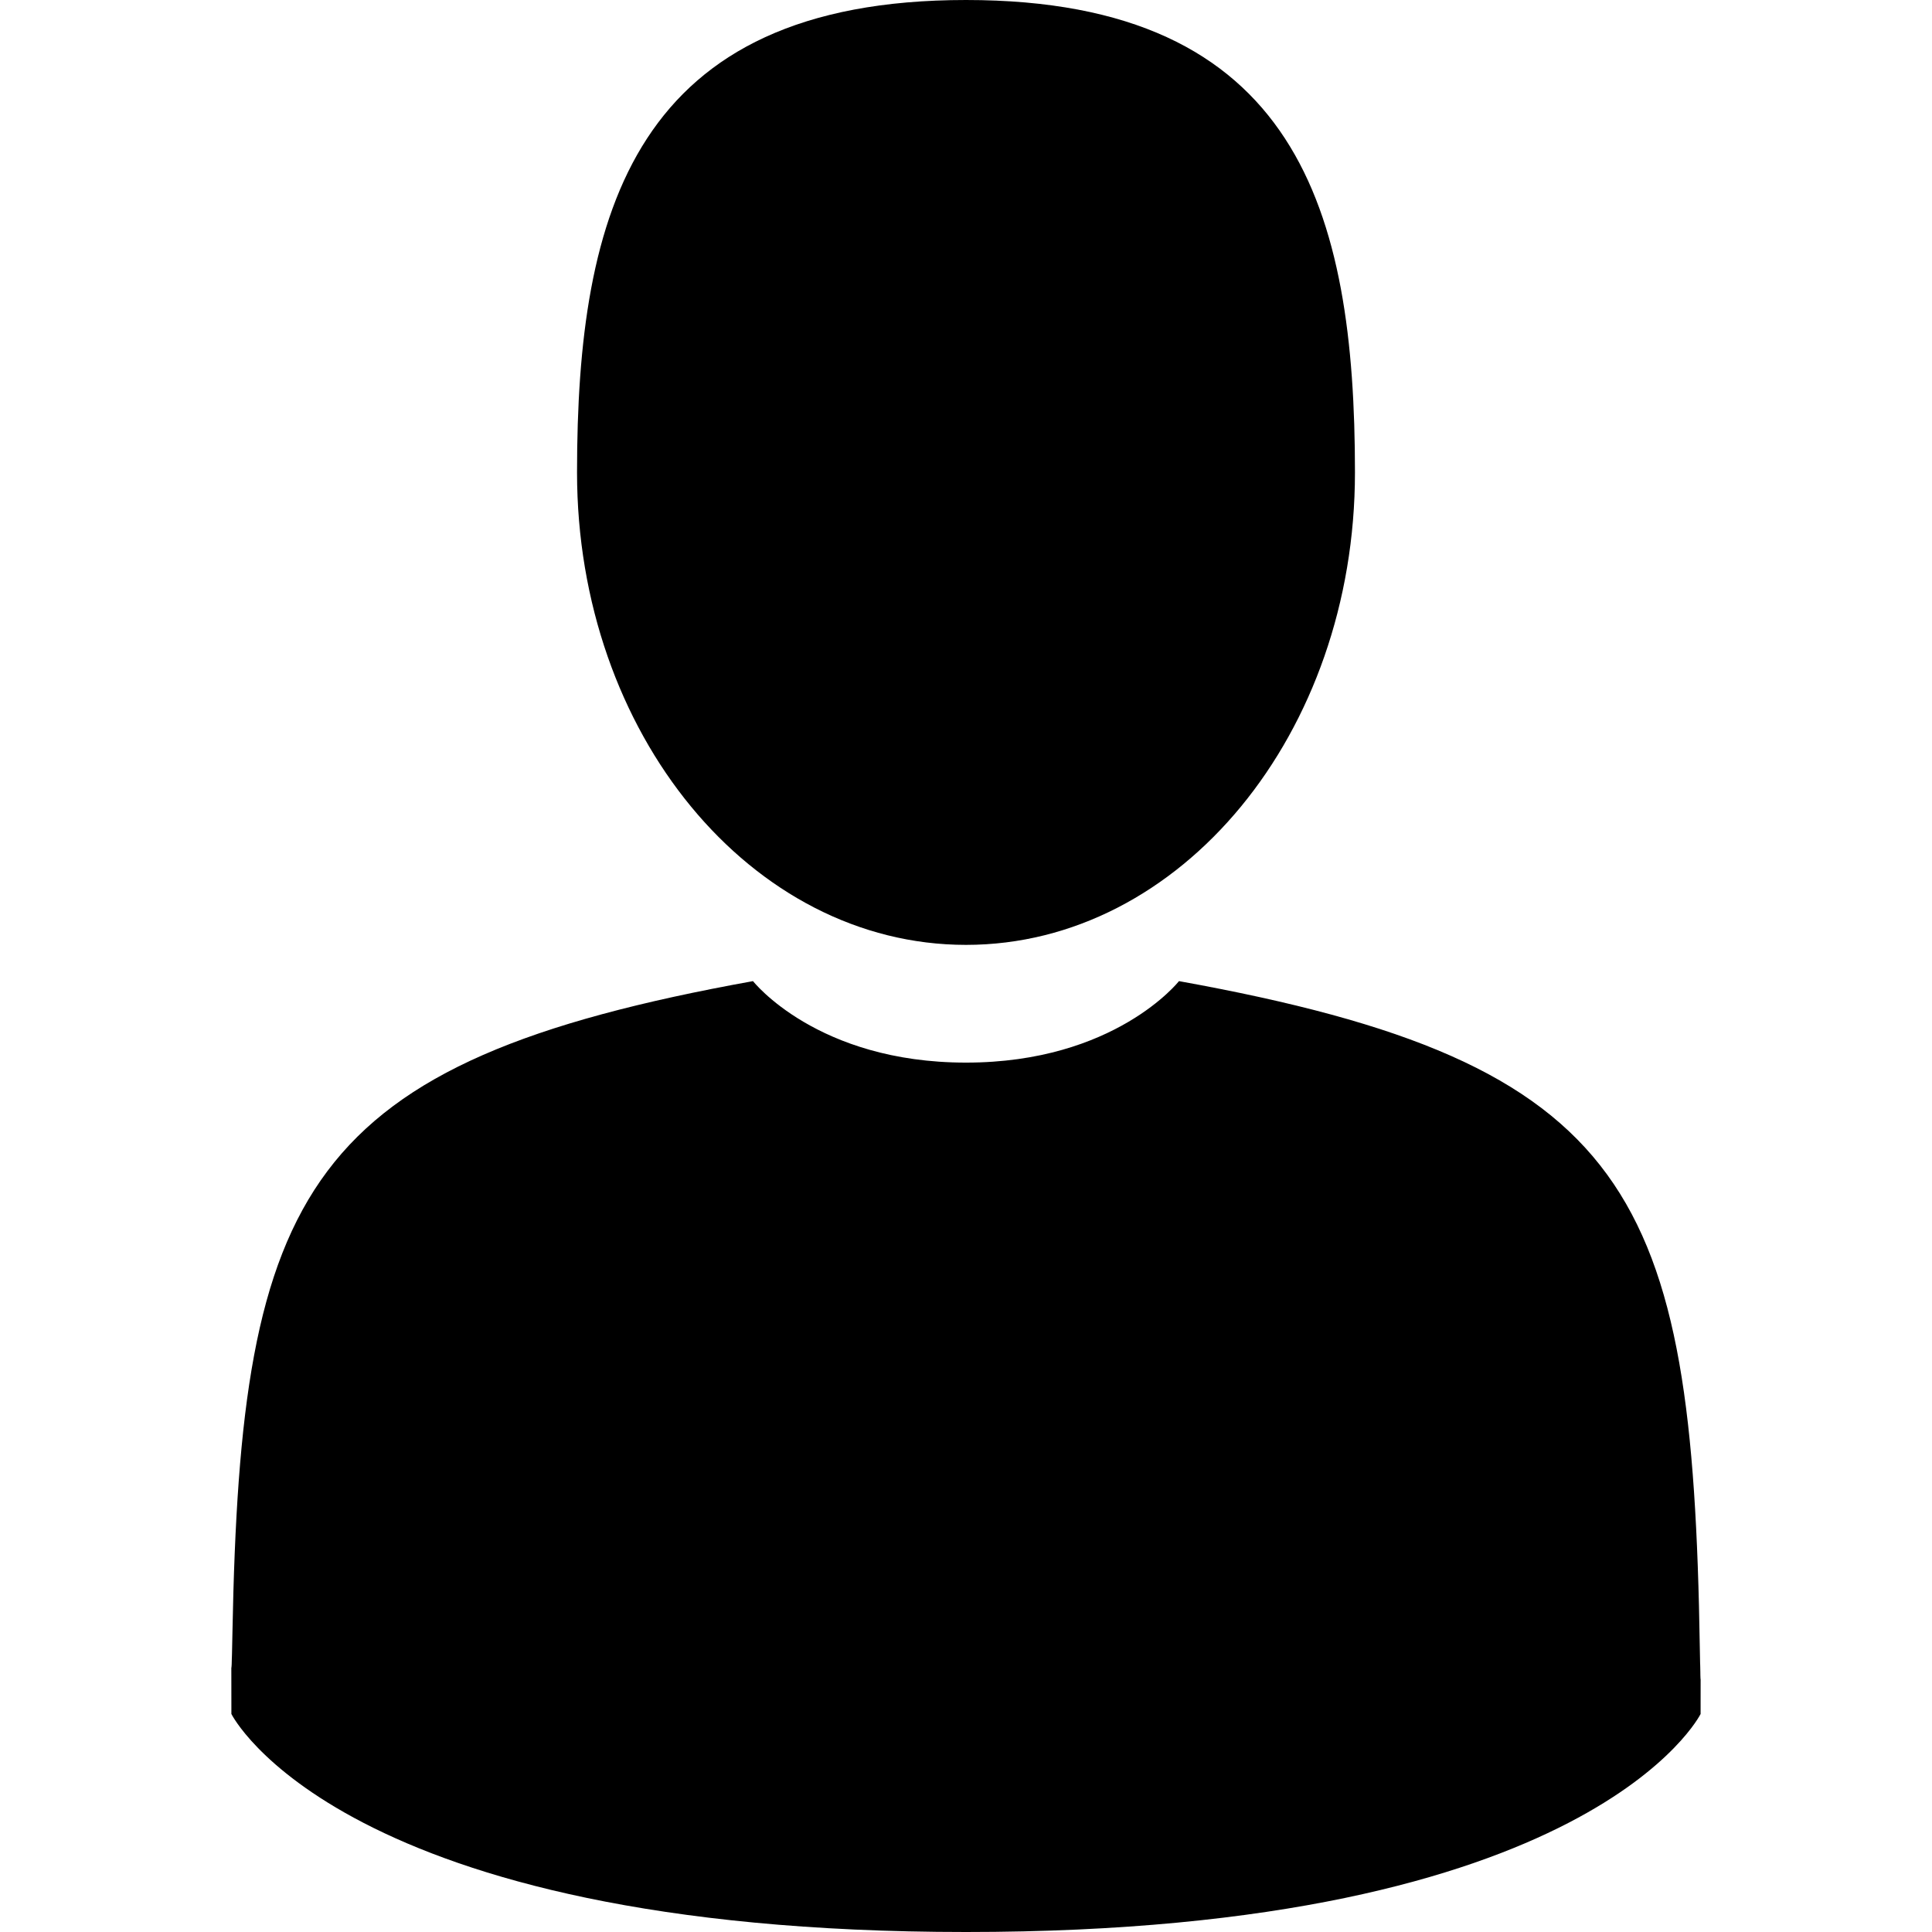
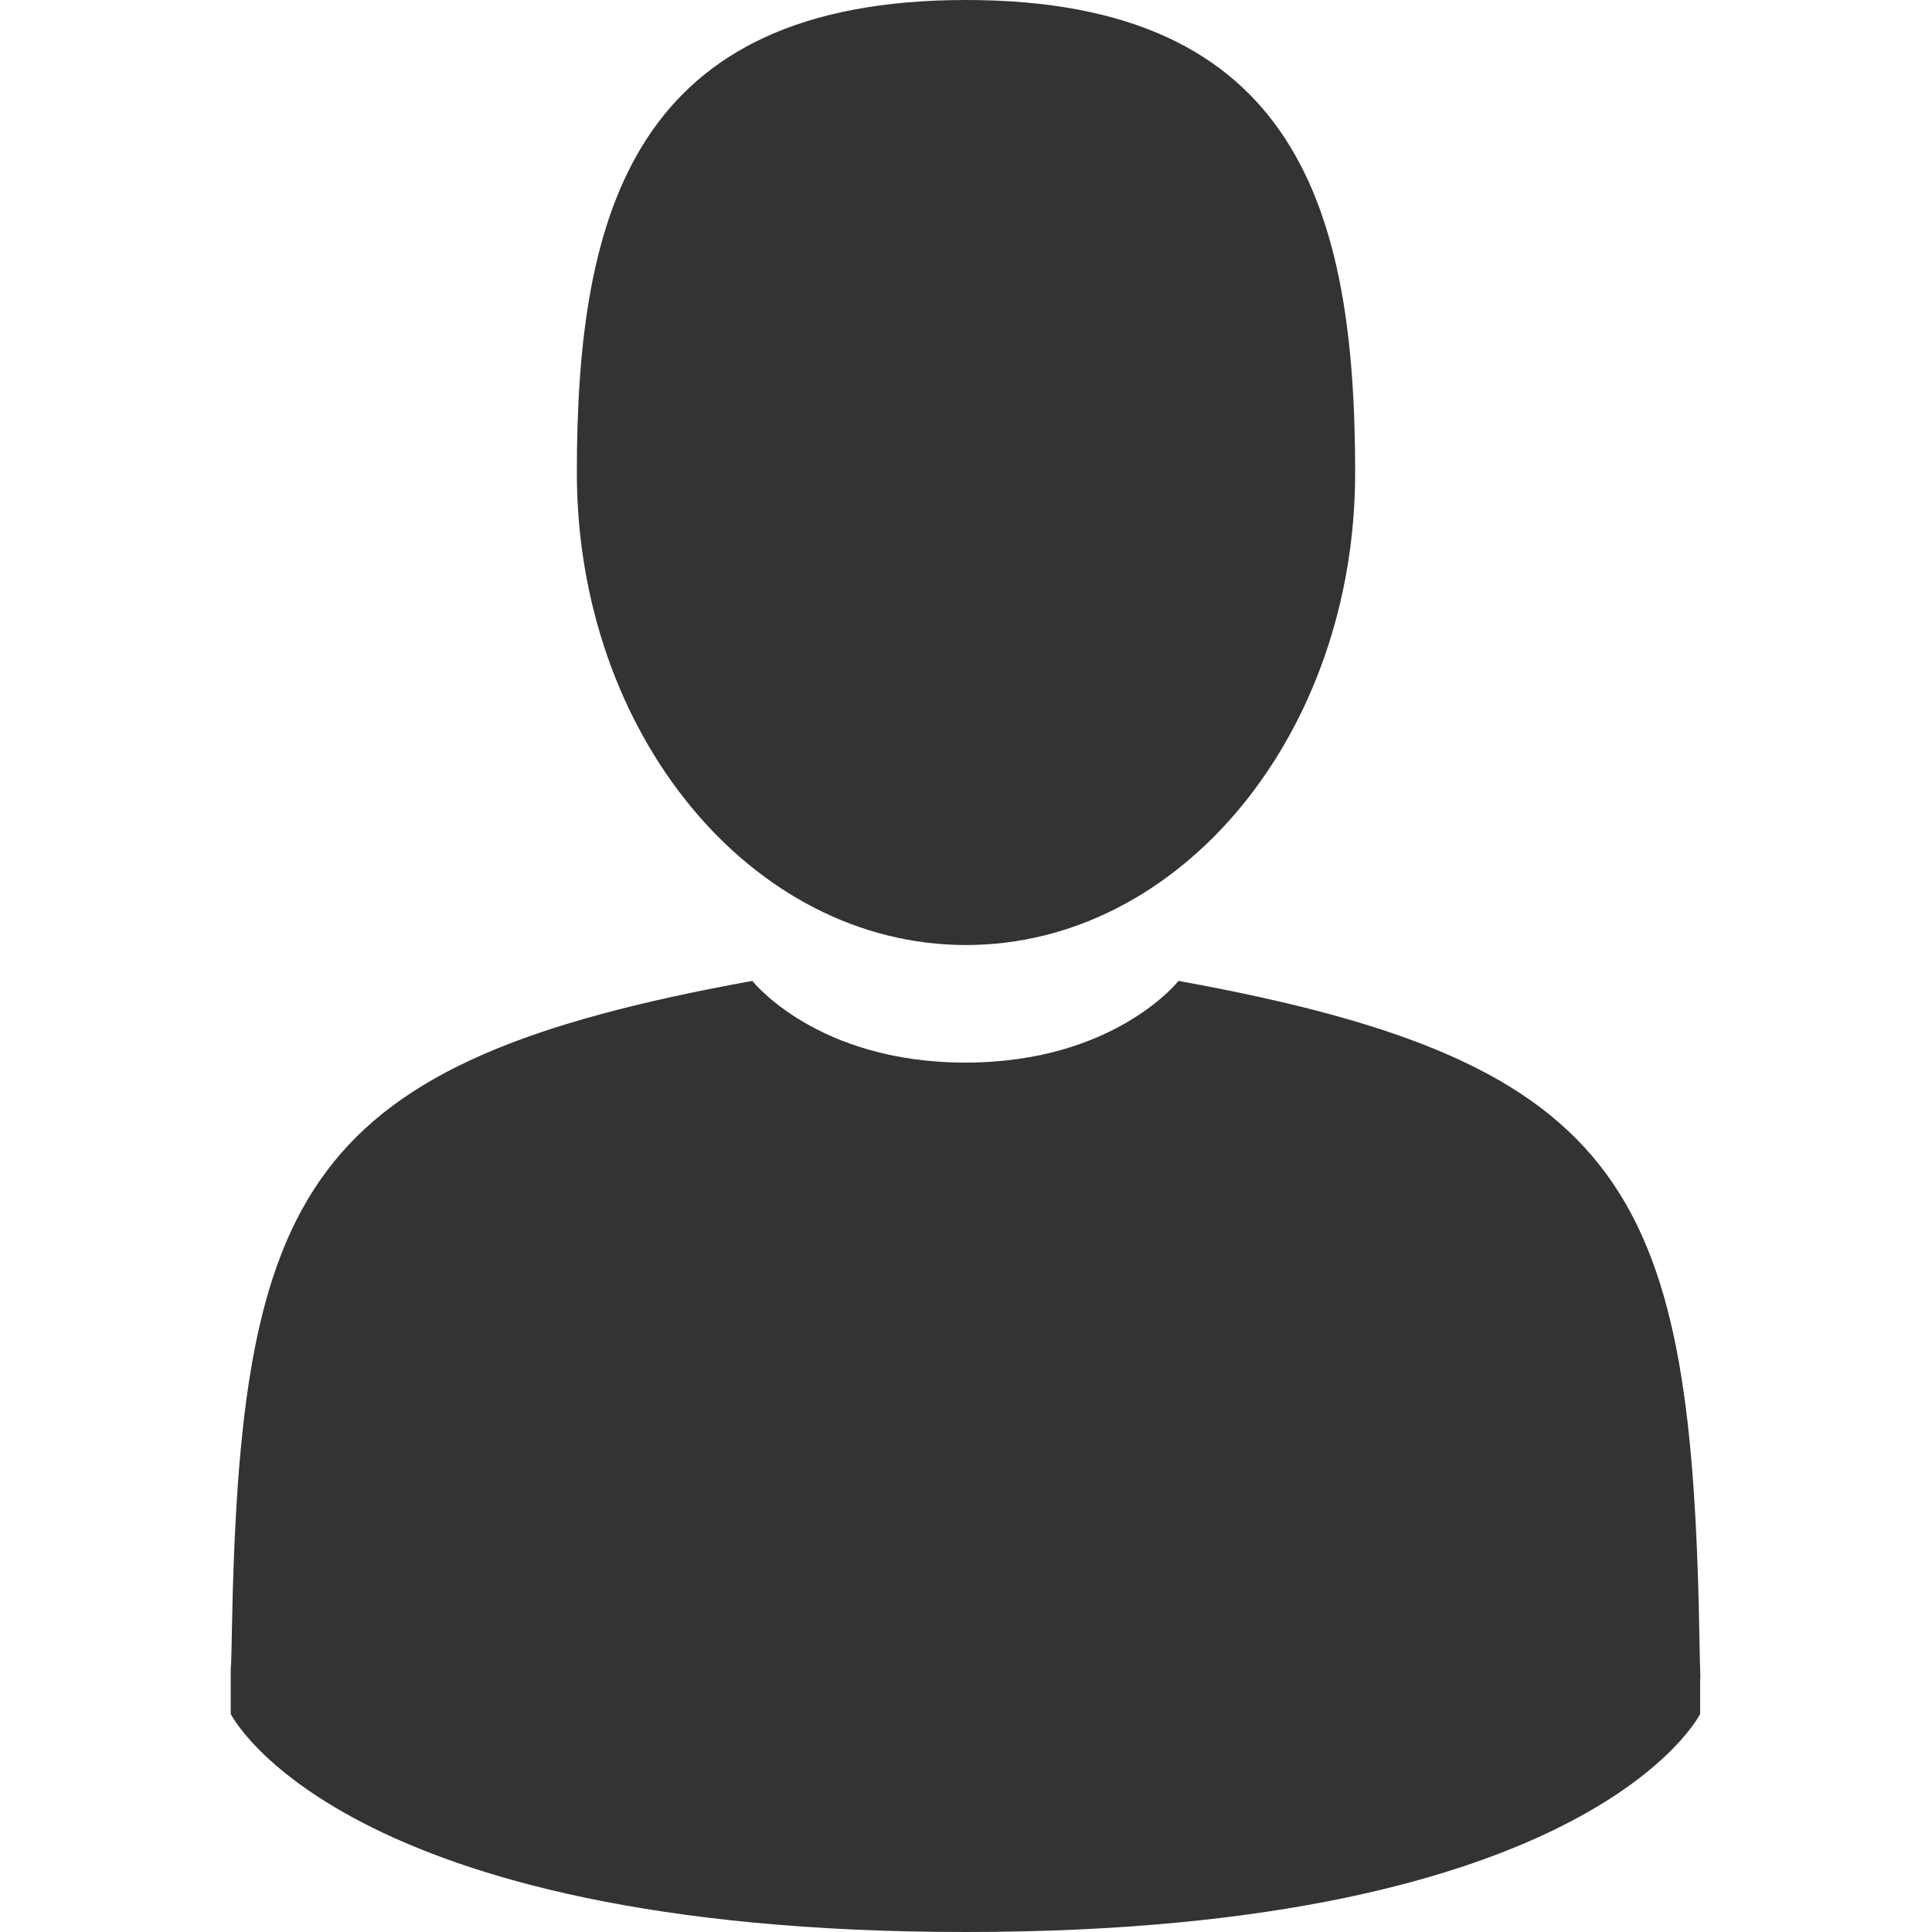
- <svg xmlns="http://www.w3.org/2000/svg" version="1.1" id="Capa_1" x="0px" y="0px" viewBox="0 0 350 350" style="enable-background:new 0 0 350 350;" xml:space="preserve">
+ <svg xmlns="http://www.w3.org/2000/svg" version="1.1" id="Capa_1" x="0px" y="0px" viewBox="25 -25 350 350" style="enable-background:new 25 -25 350 350;" xml:space="preserve">
+   <style type="text/css">
+ 	.st0{fill:#333333;}
+ </style>
  <g>
-     <path d="M175,171.173c38.914,0,70.463-38.318,70.463-85.586C245.463,38.318,235.105,0,175,0s-70.465,38.318-70.465,85.587   C104.535,132.855,136.084,171.173,175,171.173z" />
-     <path d="M41.909,301.853C41.897,298.971,41.885,301.041,41.909,301.853L41.909,301.853z" />
-     <path d="M308.085,304.104C308.123,303.315,308.098,298.63,308.085,304.104L308.085,304.104z" />
-     <path d="M307.935,298.397c-1.305-82.342-12.059-105.805-94.352-120.657c0,0-11.584,14.761-38.584,14.761   s-38.586-14.761-38.586-14.761c-81.395,14.69-92.803,37.805-94.303,117.982c-0.123,6.547-0.18,6.891-0.202,6.131   c0.005,1.424,0.011,4.058,0.011,8.651c0,0,19.592,39.496,133.08,39.496c113.486,0,133.08-39.496,133.08-39.496   c0-2.951,0.002-5.003,0.005-6.399C308.062,304.575,308.018,303.664,307.935,298.397z" />
+     <path class="st0" d="M200,146.2c38.9,0,70.5-38.3,70.5-85.6c0-47.3-10.4-85.6-70.5-85.6s-70.5,38.3-70.5,85.6   C129.5,107.9,161.1,146.2,200,146.2z" />
+     <path class="st0" d="M66.9,276.9C66.9,274,66.9,276,66.9,276.9L66.9,276.9z" />
+     <path class="st0" d="M333.1,279.1C333.1,278.3,333.1,273.6,333.1,279.1L333.1,279.1z" />
+     <path class="st0" d="M332.9,273.4c-1.3-82.3-12.1-105.8-94.4-120.7c0,0-11.6,14.8-38.6,14.8s-38.6-14.8-38.6-14.8   c-81.4,14.7-92.8,37.8-94.3,118c-0.1,6.5-0.2,6.9-0.2,6.1c0,1.4,0,4.1,0,8.7c0,0,19.6,39.5,133.1,39.5   c113.5,0,133.1-39.5,133.1-39.5c0-3,0-5,0-6.4C333.1,279.6,333,278.7,332.9,273.4z" />
  </g>
-   <g>
- </g>
-   <g>
- </g>
-   <g>
- </g>
-   <g>
- </g>
-   <g>
- </g>
-   <g>
- </g>
-   <g>
- </g>
-   <g>
- </g>
-   <g>
- </g>
-   <g>
- </g>
-   <g>
- </g>
-   <g>
- </g>
-   <g>
- </g>
-   <g>
- </g>
-   <g>
- </g>
</svg>
